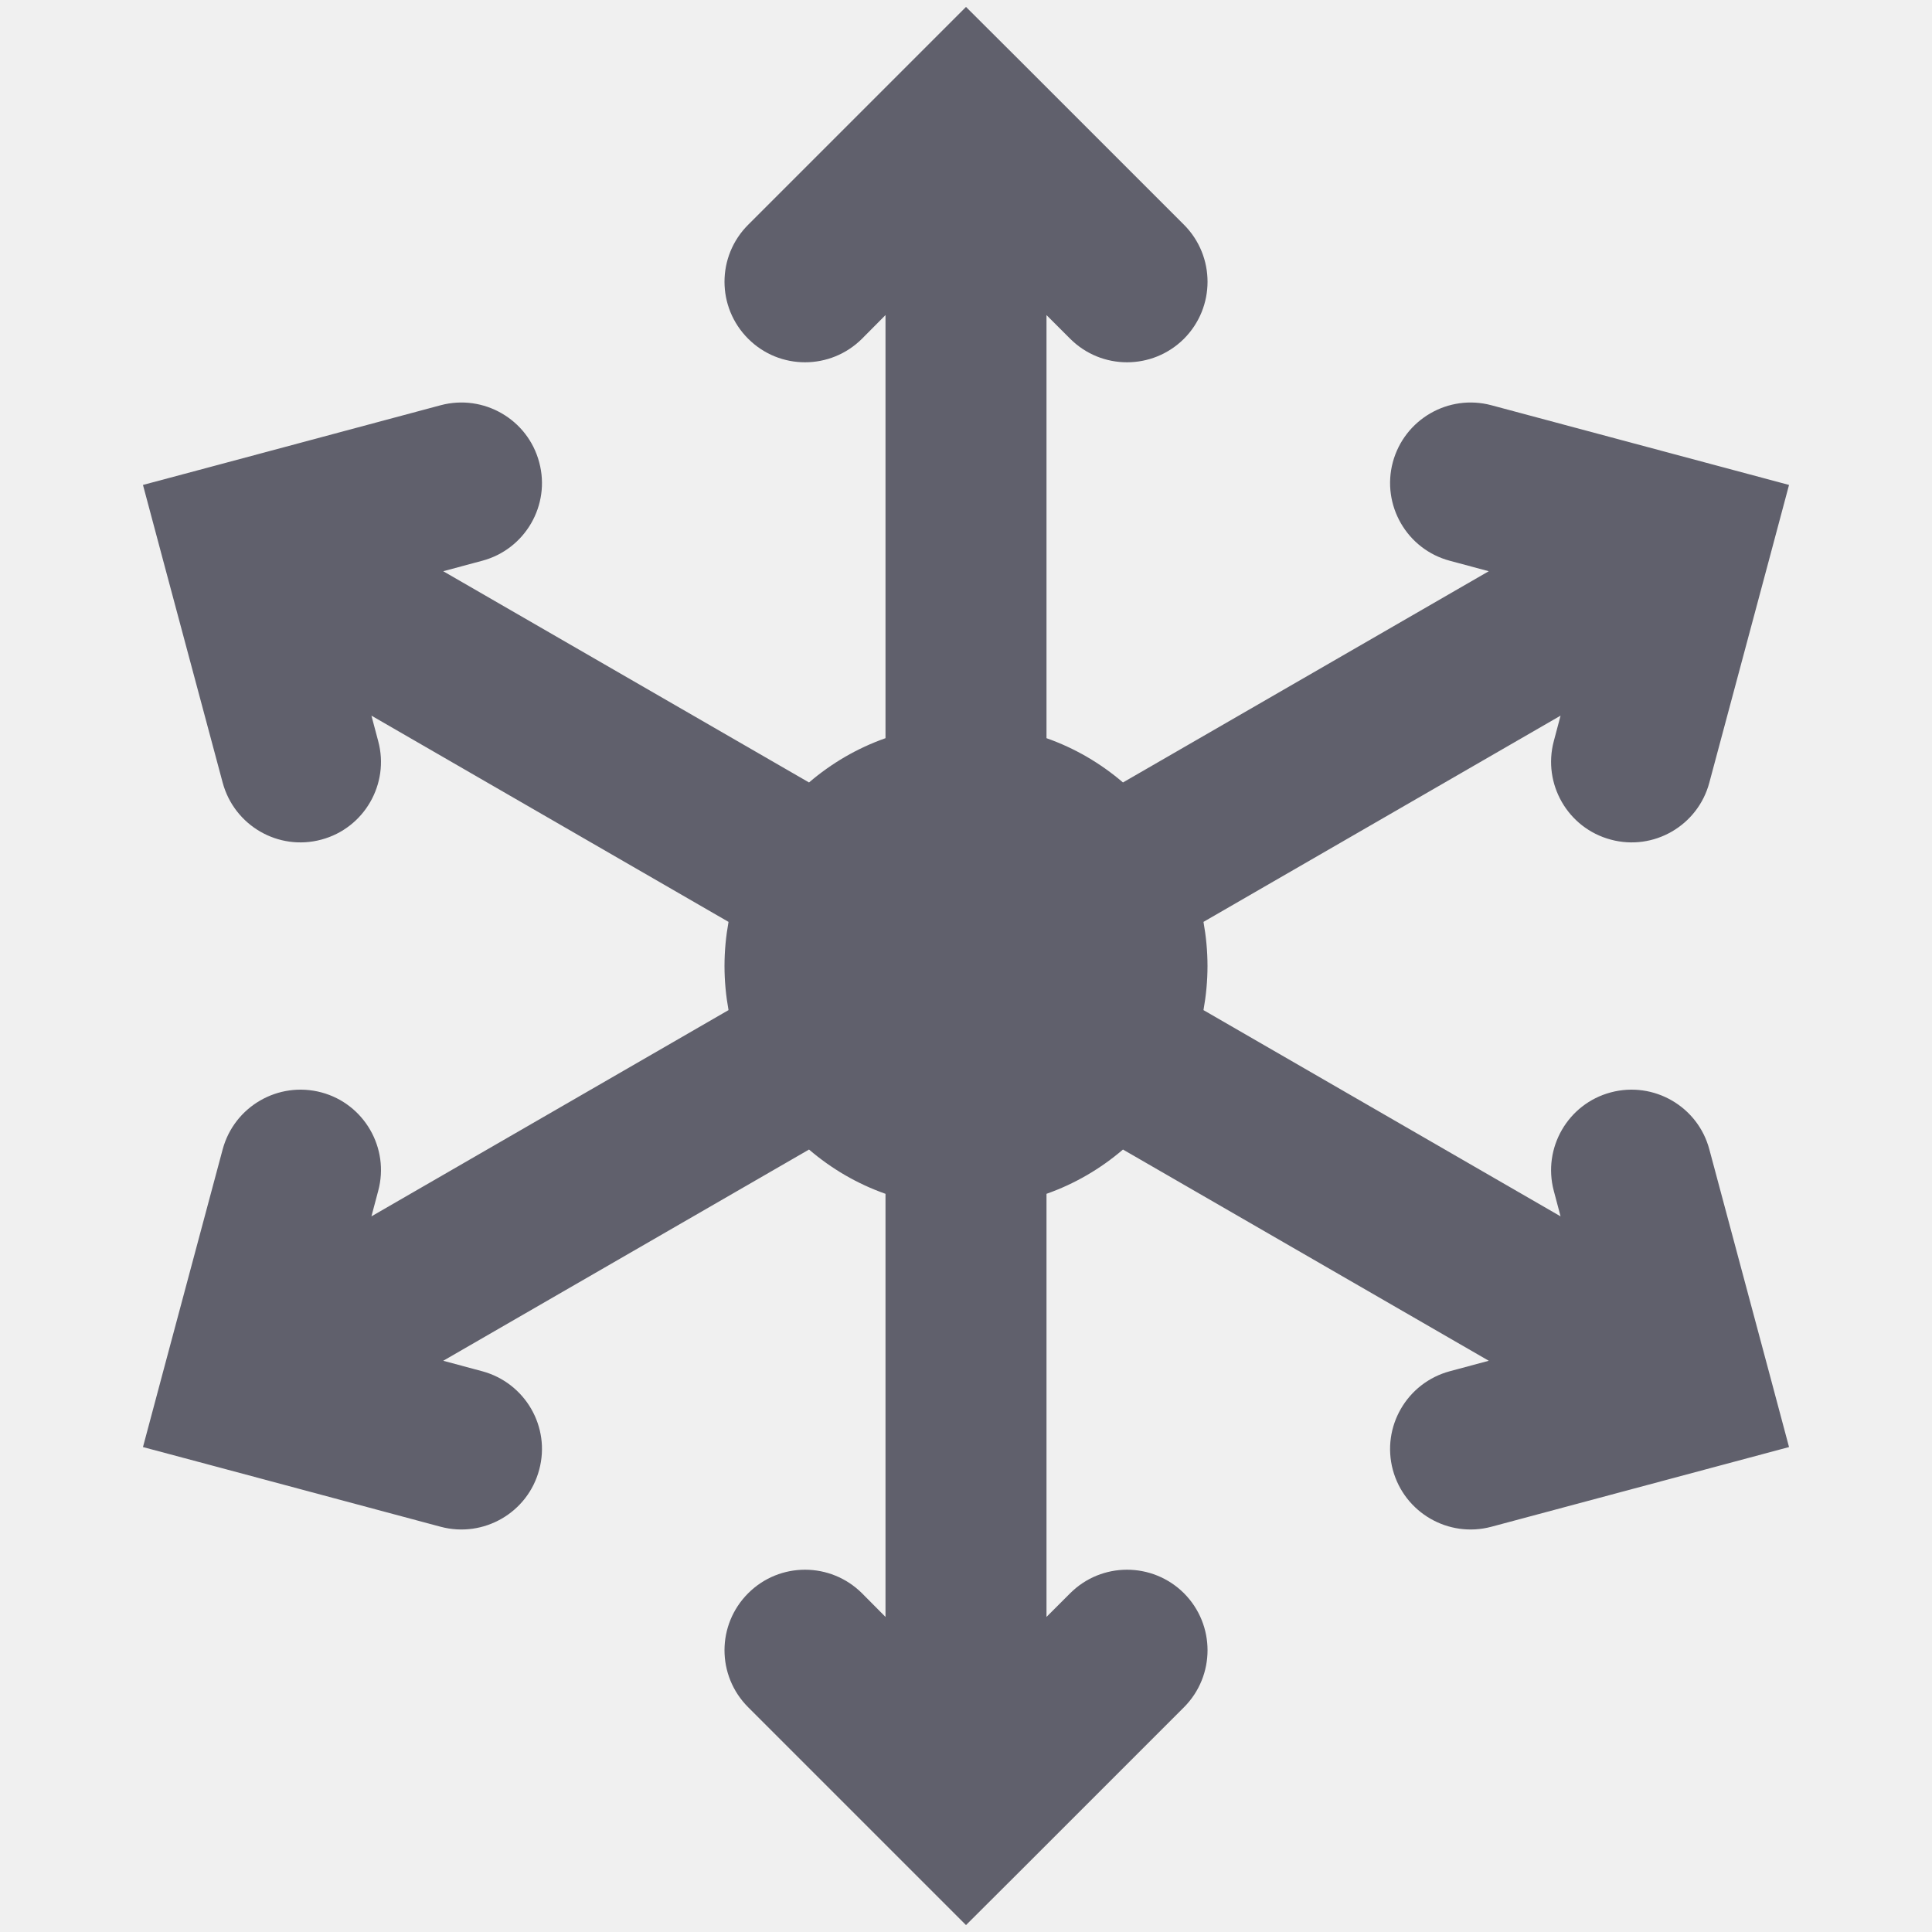
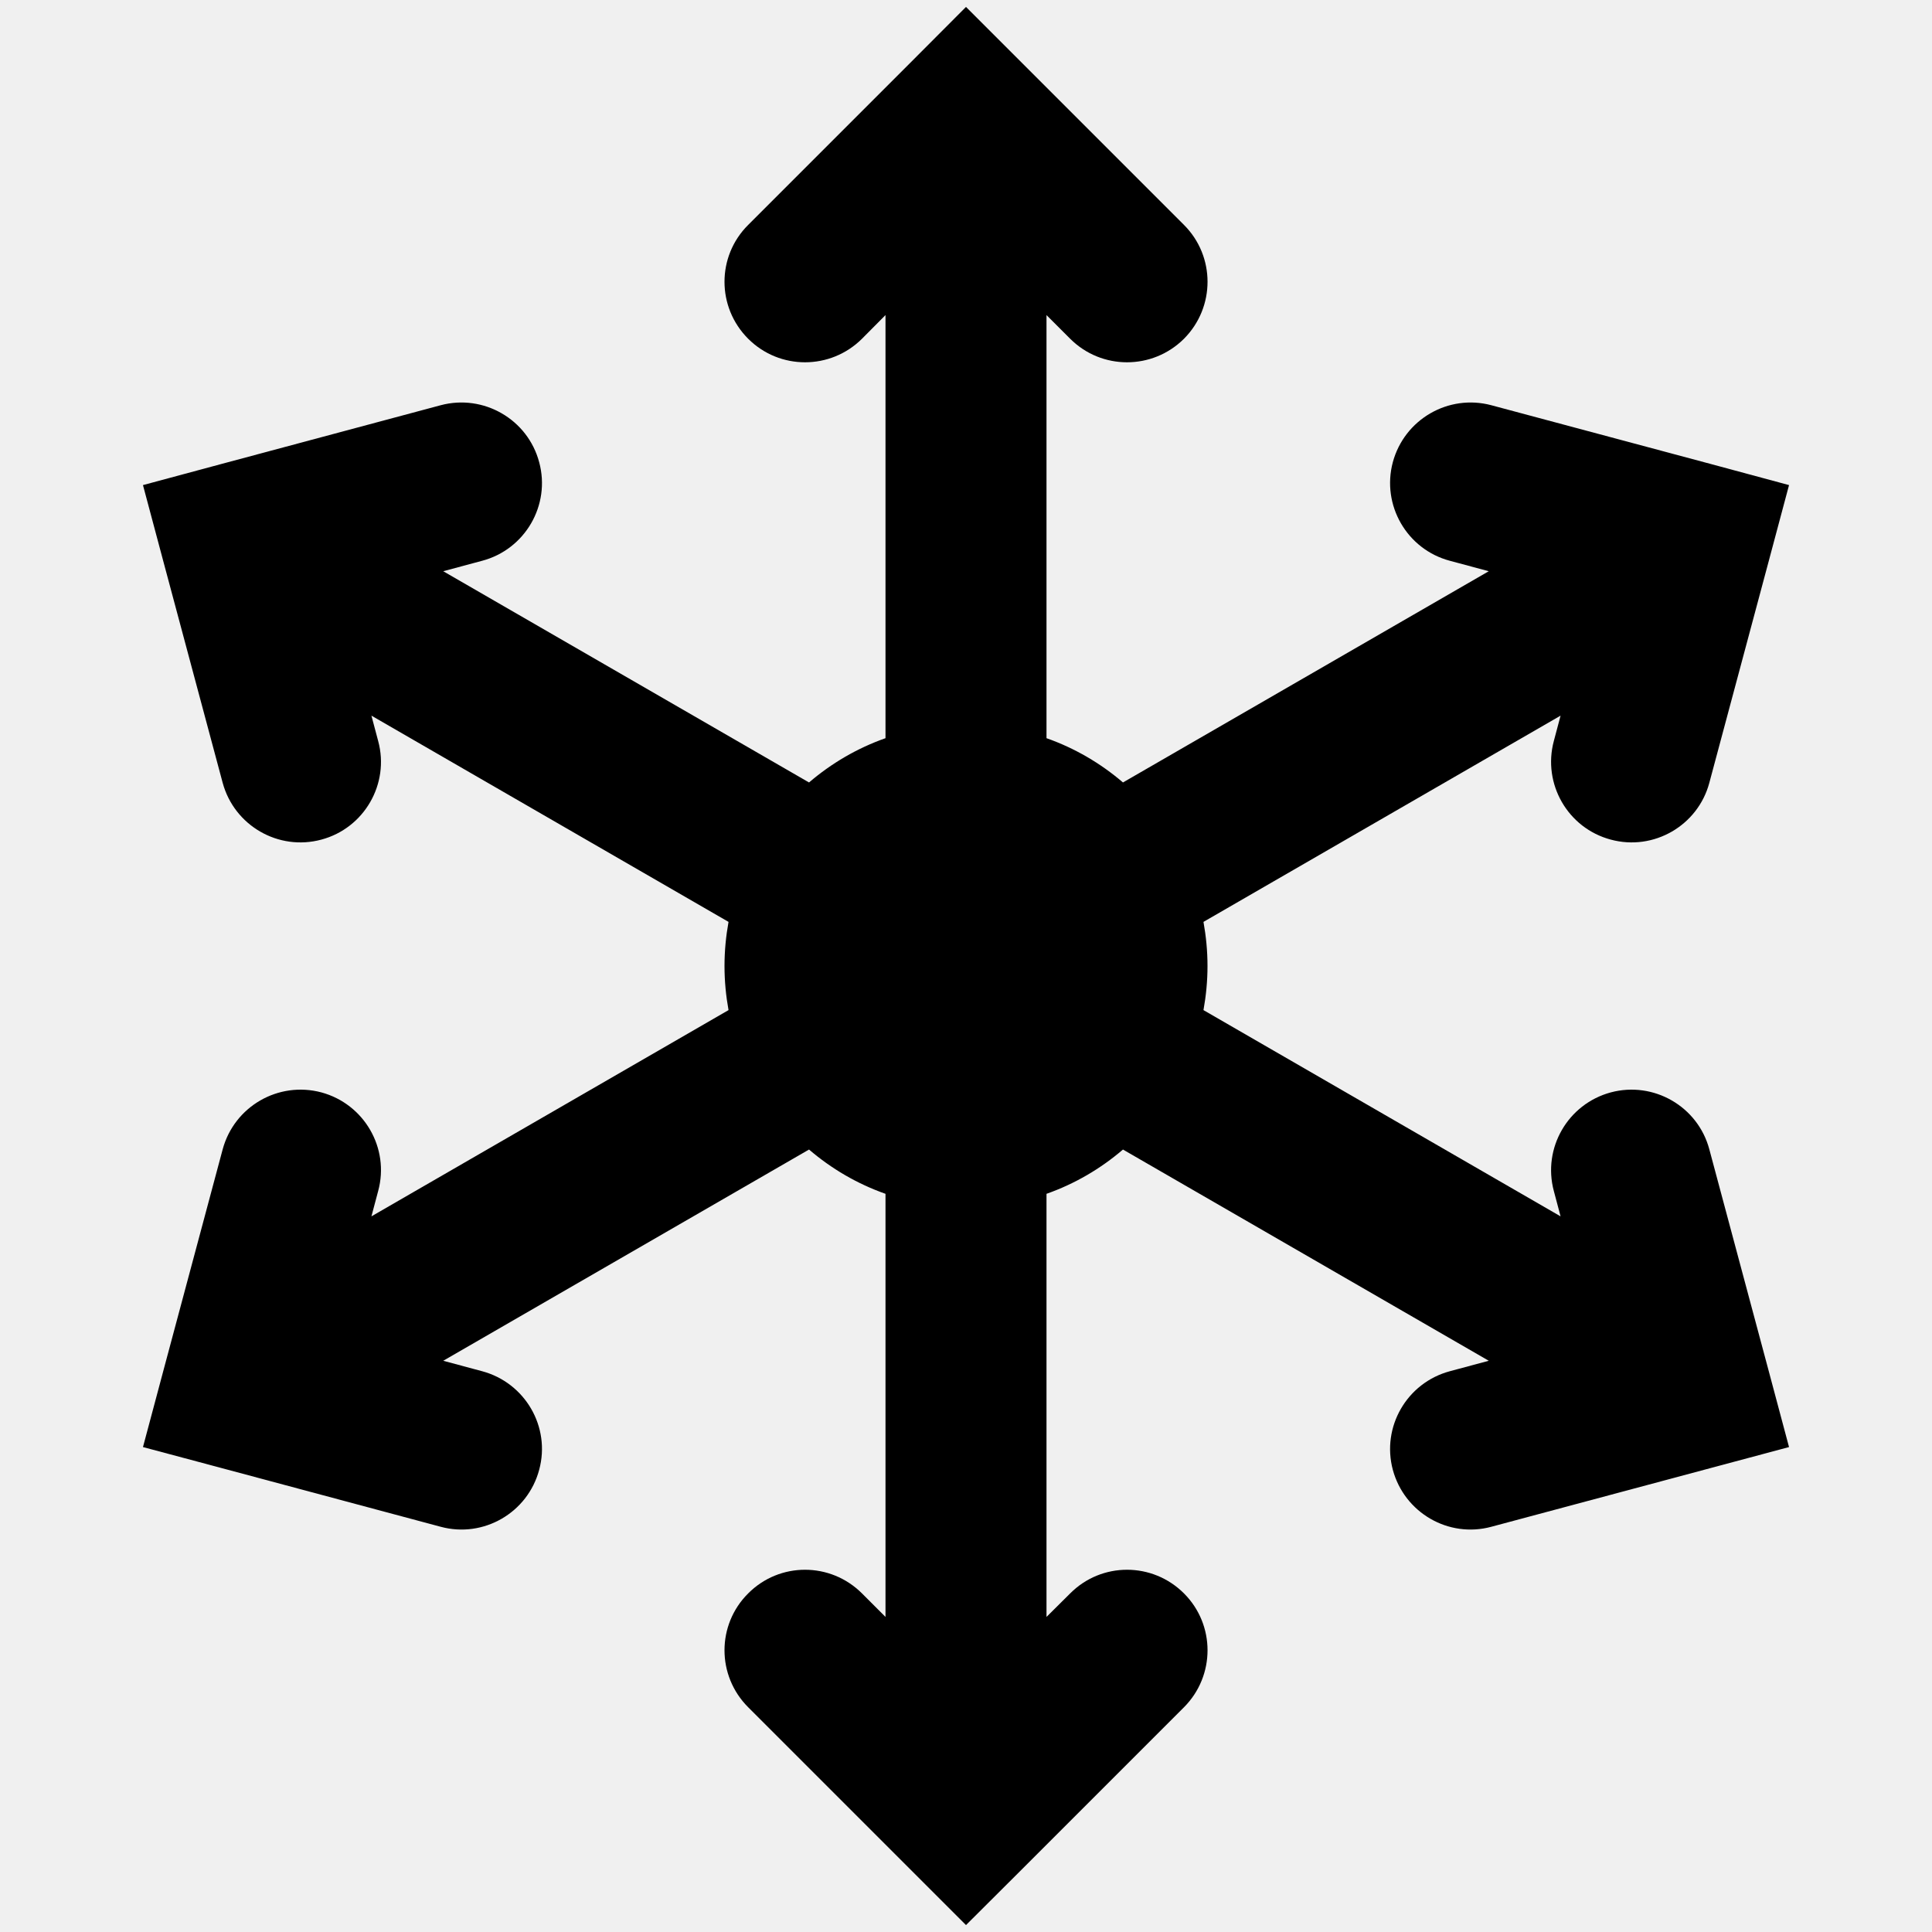
- <svg xmlns="http://www.w3.org/2000/svg" width="12" height="12" viewBox="0 0 12 12" fill="none">
-   <g clip-path="url(#clip0_23_73)">
-     <path fill-rule="evenodd" clip-rule="evenodd" d="M6 0.043L6.354 0.396L7.354 1.396C7.549 1.592 7.549 1.908 7.354 2.104C7.158 2.299 6.842 2.299 6.647 2.104L6.5 1.957V4.585C6.676 4.647 6.836 4.741 6.975 4.86L9.247 3.548L9.005 3.483C8.738 3.412 8.58 3.137 8.651 2.871C8.723 2.604 8.997 2.446 9.263 2.517L10.63 2.883L11.112 3.012L10.983 3.495L10.617 4.861C10.546 5.128 10.271 5.287 10.005 5.215C9.738 5.144 9.58 4.869 9.651 4.603L9.693 4.445L7.475 5.726C7.491 5.815 7.5 5.906 7.5 6C7.5 6.094 7.491 6.185 7.475 6.274L9.693 7.555L9.651 7.397C9.58 7.131 9.738 6.856 10.005 6.785C10.271 6.714 10.546 6.872 10.617 7.139L10.983 8.505L11.112 8.988L10.63 9.117L9.263 9.483C8.997 9.554 8.723 9.396 8.651 9.129C8.58 8.863 8.738 8.589 9.005 8.517L9.247 8.452L6.975 7.14C6.836 7.259 6.676 7.353 6.5 7.415V10.043L6.647 9.896C6.842 9.701 7.158 9.701 7.354 9.896C7.549 10.092 7.549 10.408 7.354 10.604L6.354 11.604L6 11.957L5.647 11.604L4.647 10.604C4.451 10.408 4.451 10.092 4.647 9.896C4.842 9.701 5.158 9.701 5.354 9.896L5.5 10.043V7.415C5.324 7.353 5.164 7.259 5.025 7.14L2.753 8.452L2.995 8.517C3.262 8.589 3.421 8.863 3.349 9.129C3.278 9.396 3.003 9.554 2.737 9.483L1.371 9.117L0.888 8.988L1.017 8.505L1.383 7.139C1.455 6.872 1.729 6.714 1.996 6.785C2.262 6.856 2.421 7.131 2.349 7.397L2.307 7.555L4.525 6.274C4.509 6.185 4.5 6.094 4.5 6C4.5 5.906 4.509 5.815 4.525 5.726L2.307 4.445L2.349 4.603C2.421 4.869 2.262 5.144 1.996 5.215C1.729 5.287 1.455 5.128 1.383 4.861L1.017 3.495L0.888 3.012L1.371 2.883L2.737 2.517C3.003 2.446 3.278 2.604 3.349 2.871C3.421 3.137 3.262 3.412 2.995 3.483L2.753 3.548L5.025 4.86C5.164 4.741 5.324 4.647 5.5 4.585V1.957L5.354 2.104C5.158 2.299 4.842 2.299 4.647 2.104C4.451 1.908 4.451 1.592 4.647 1.396L5.647 0.396L6 0.043Z" fill="#60606C" />
+ <svg xmlns="http://www.w3.org/2000/svg" viewBox="0 0 12 12" fill="none">
+   <g clip-path="url(#clip0_9839_14730)">
+     <path fill-rule="evenodd" clip-rule="evenodd" d="M6 0.043L6.354 0.397L7.354 1.397C7.549 1.592 7.549 1.908 7.354 2.104C7.158 2.299 6.842 2.299 6.647 2.104L6.5 1.957V4.585C6.676 4.647 6.836 4.741 6.975 4.86L9.247 3.548L9.005 3.483C8.738 3.412 8.58 3.137 8.651 2.871C8.723 2.604 8.997 2.446 9.263 2.517L10.63 2.883L11.112 3.013L10.983 3.496L10.617 4.862C10.546 5.128 10.271 5.287 10.005 5.215C9.738 5.144 9.58 4.869 9.651 4.603L9.693 4.445L7.475 5.726C7.491 5.815 7.5 5.906 7.5 6C7.5 6.094 7.491 6.185 7.475 6.274L9.693 7.555L9.651 7.397C9.58 7.131 9.738 6.857 10.005 6.785C10.271 6.714 10.546 6.872 10.617 7.139L10.983 8.505L11.112 8.988L10.63 9.117L9.263 9.483C8.997 9.555 8.723 9.396 8.651 9.129C8.58 8.863 8.738 8.589 9.005 8.517L9.247 8.452L6.975 7.14C6.836 7.259 6.676 7.353 6.5 7.415V10.043L6.647 9.897C6.842 9.701 7.158 9.701 7.354 9.897C7.549 10.092 7.549 10.408 7.354 10.604L6.354 11.604L6 11.957L5.647 11.604L4.647 10.604C4.451 10.408 4.451 10.092 4.647 9.897C4.842 9.701 5.158 9.701 5.354 9.897L5.5 10.043V7.415C5.324 7.353 5.164 7.259 5.025 7.14L2.753 8.452L2.995 8.517C3.262 8.589 3.421 8.863 3.349 9.129C3.278 9.396 3.003 9.555 2.737 9.483L1.371 9.117L0.888 8.988L1.017 8.505L1.383 7.139C1.455 6.872 1.729 6.714 1.996 6.785C2.262 6.857 2.421 7.131 2.349 7.397L2.307 7.555L4.525 6.274C4.509 6.185 4.5 6.094 4.5 6C4.5 5.906 4.509 5.815 4.525 5.726L2.307 4.445L2.349 4.603C2.421 4.869 2.262 5.144 1.996 5.215C1.729 5.287 1.455 5.128 1.383 4.862L1.017 3.496L0.888 3.013L1.371 2.883L2.737 2.517C3.003 2.446 3.278 2.604 3.349 2.871C3.421 3.137 3.262 3.412 2.995 3.483L2.753 3.548L5.025 4.86C5.164 4.741 5.324 4.647 5.5 4.585V1.957L5.354 2.104C5.158 2.299 4.842 2.299 4.647 2.104C4.451 1.908 4.451 1.592 4.647 1.397L5.647 0.397L6 0.043Z" fill="currentColor" />
  </g>
  <defs>
-     <clipPath id="clip0_23_73">
-       <rect width="12" height="12" fill="white" />
+     <clipPath id="clip0_9839_14730">
+       <rect width="100%" height="100%" fill="currentColor" />
    </clipPath>
  </defs>
</svg>
